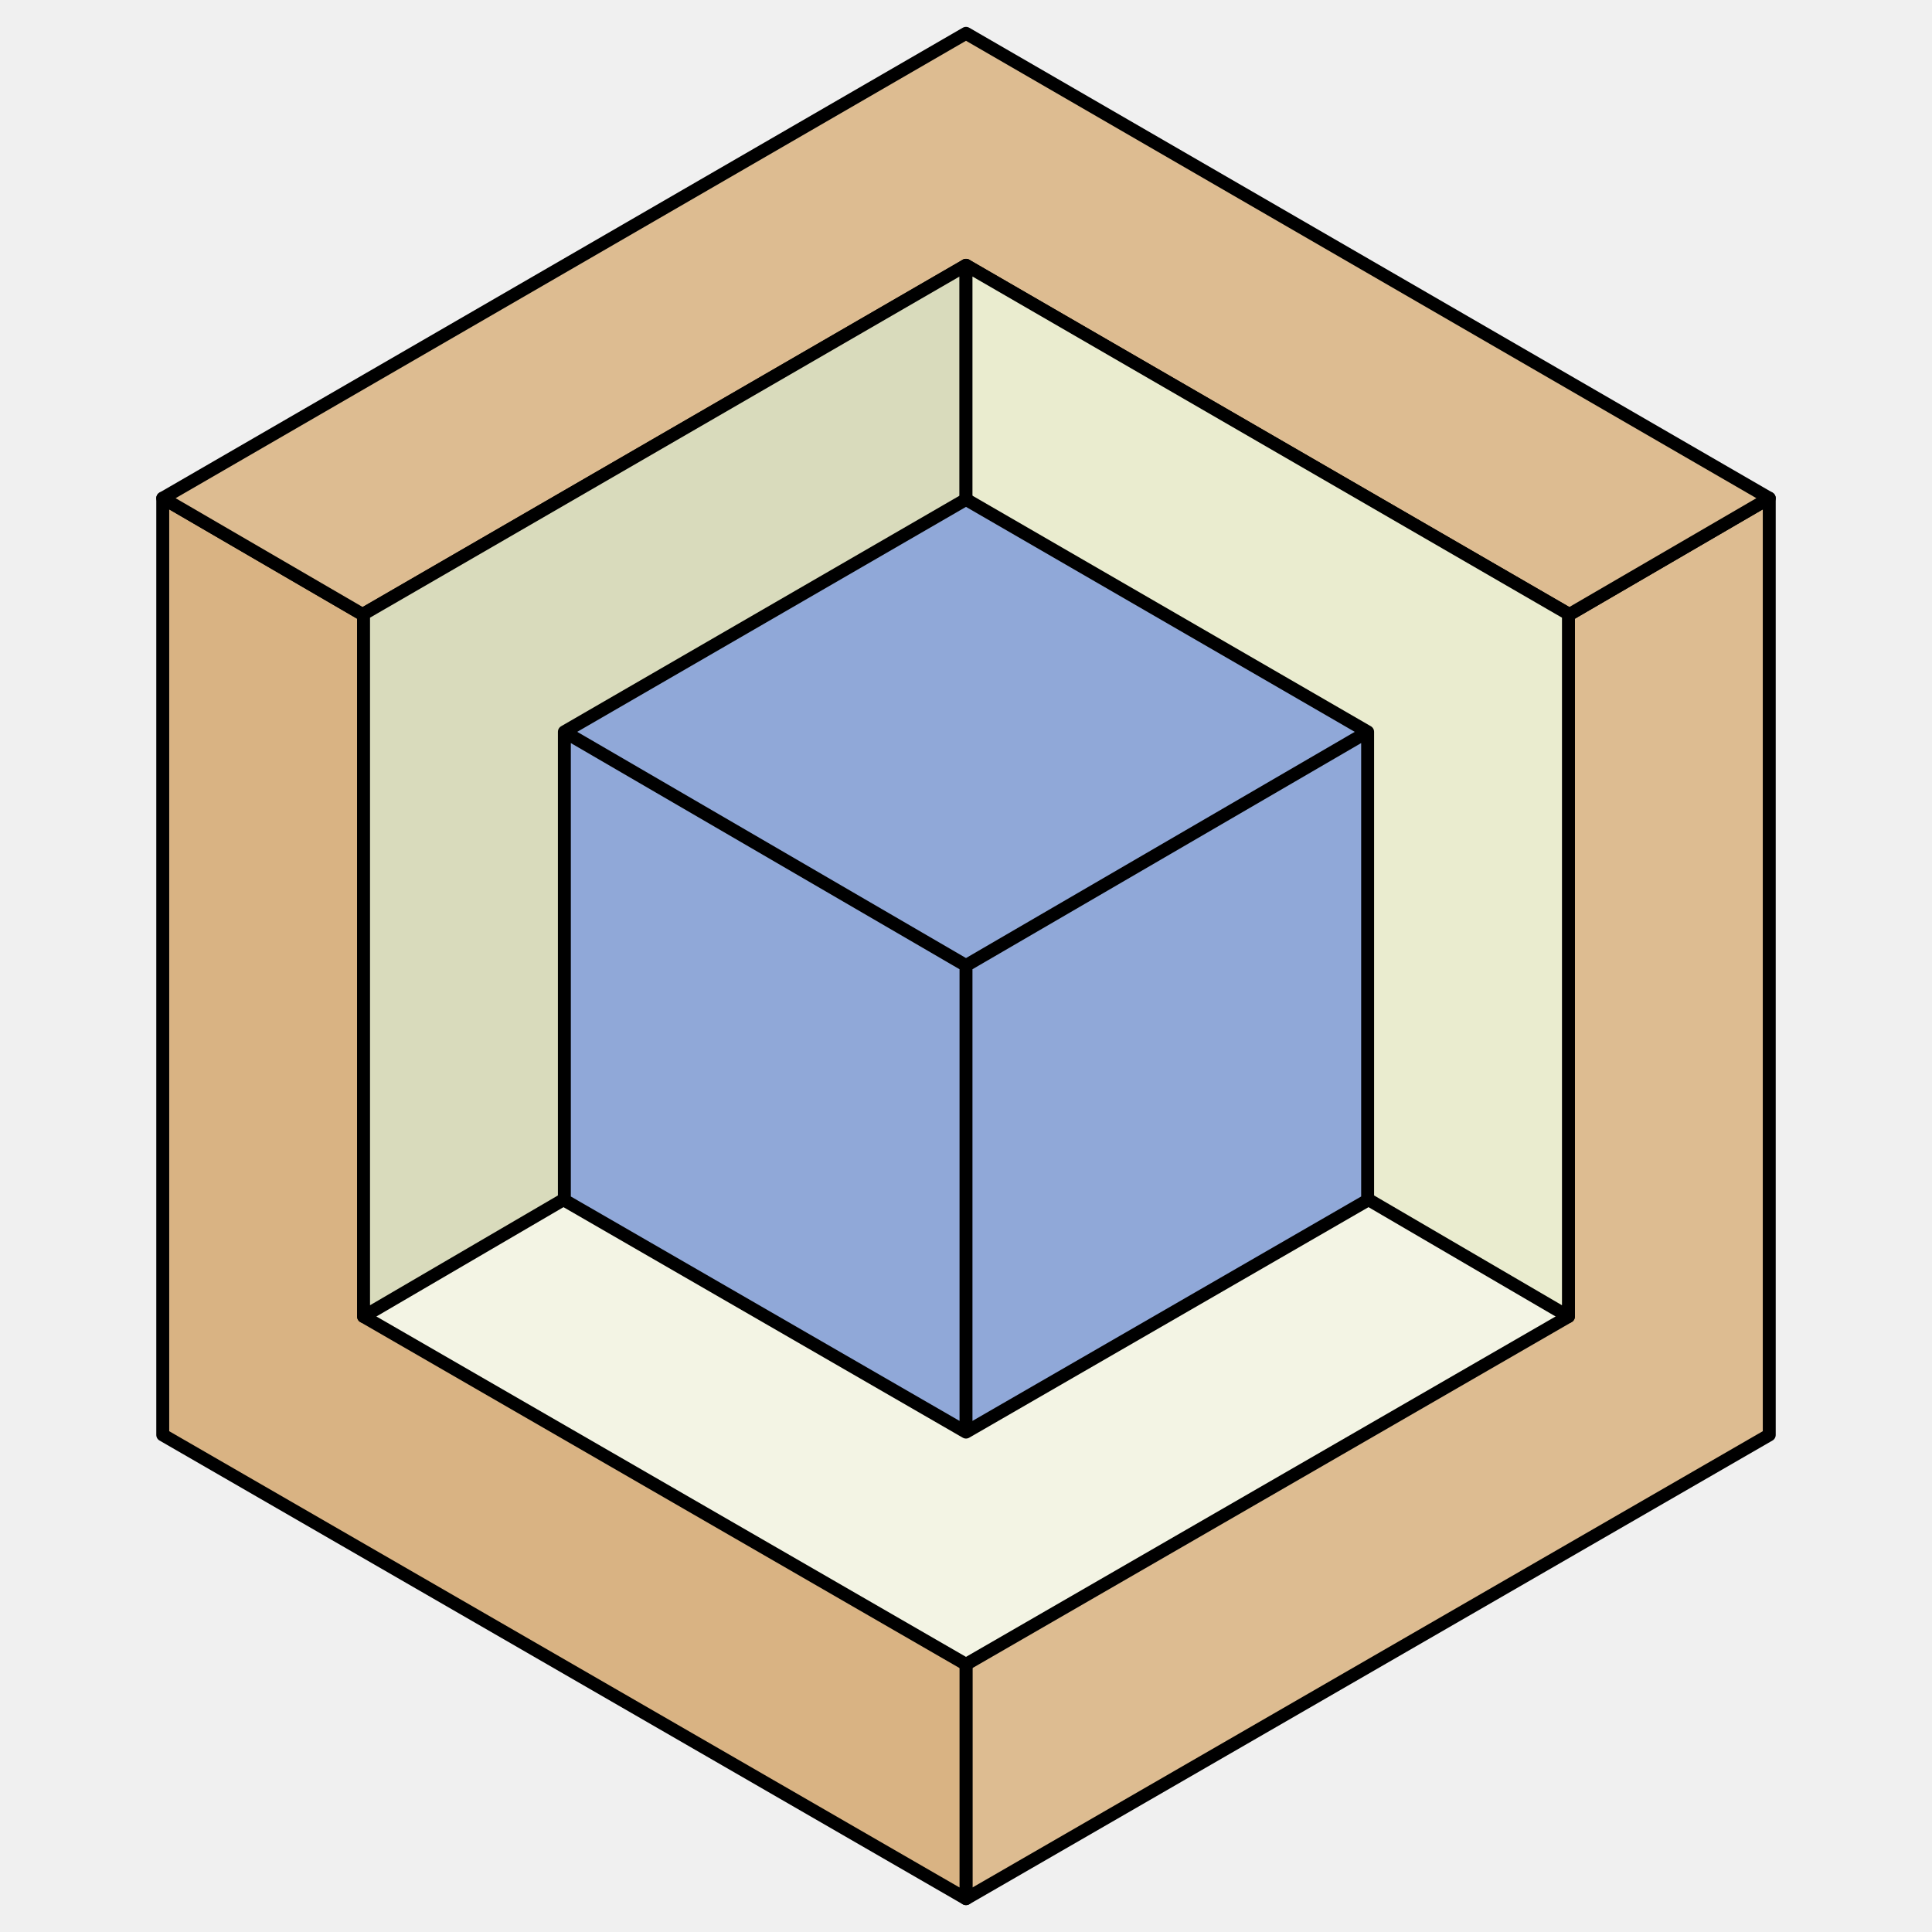
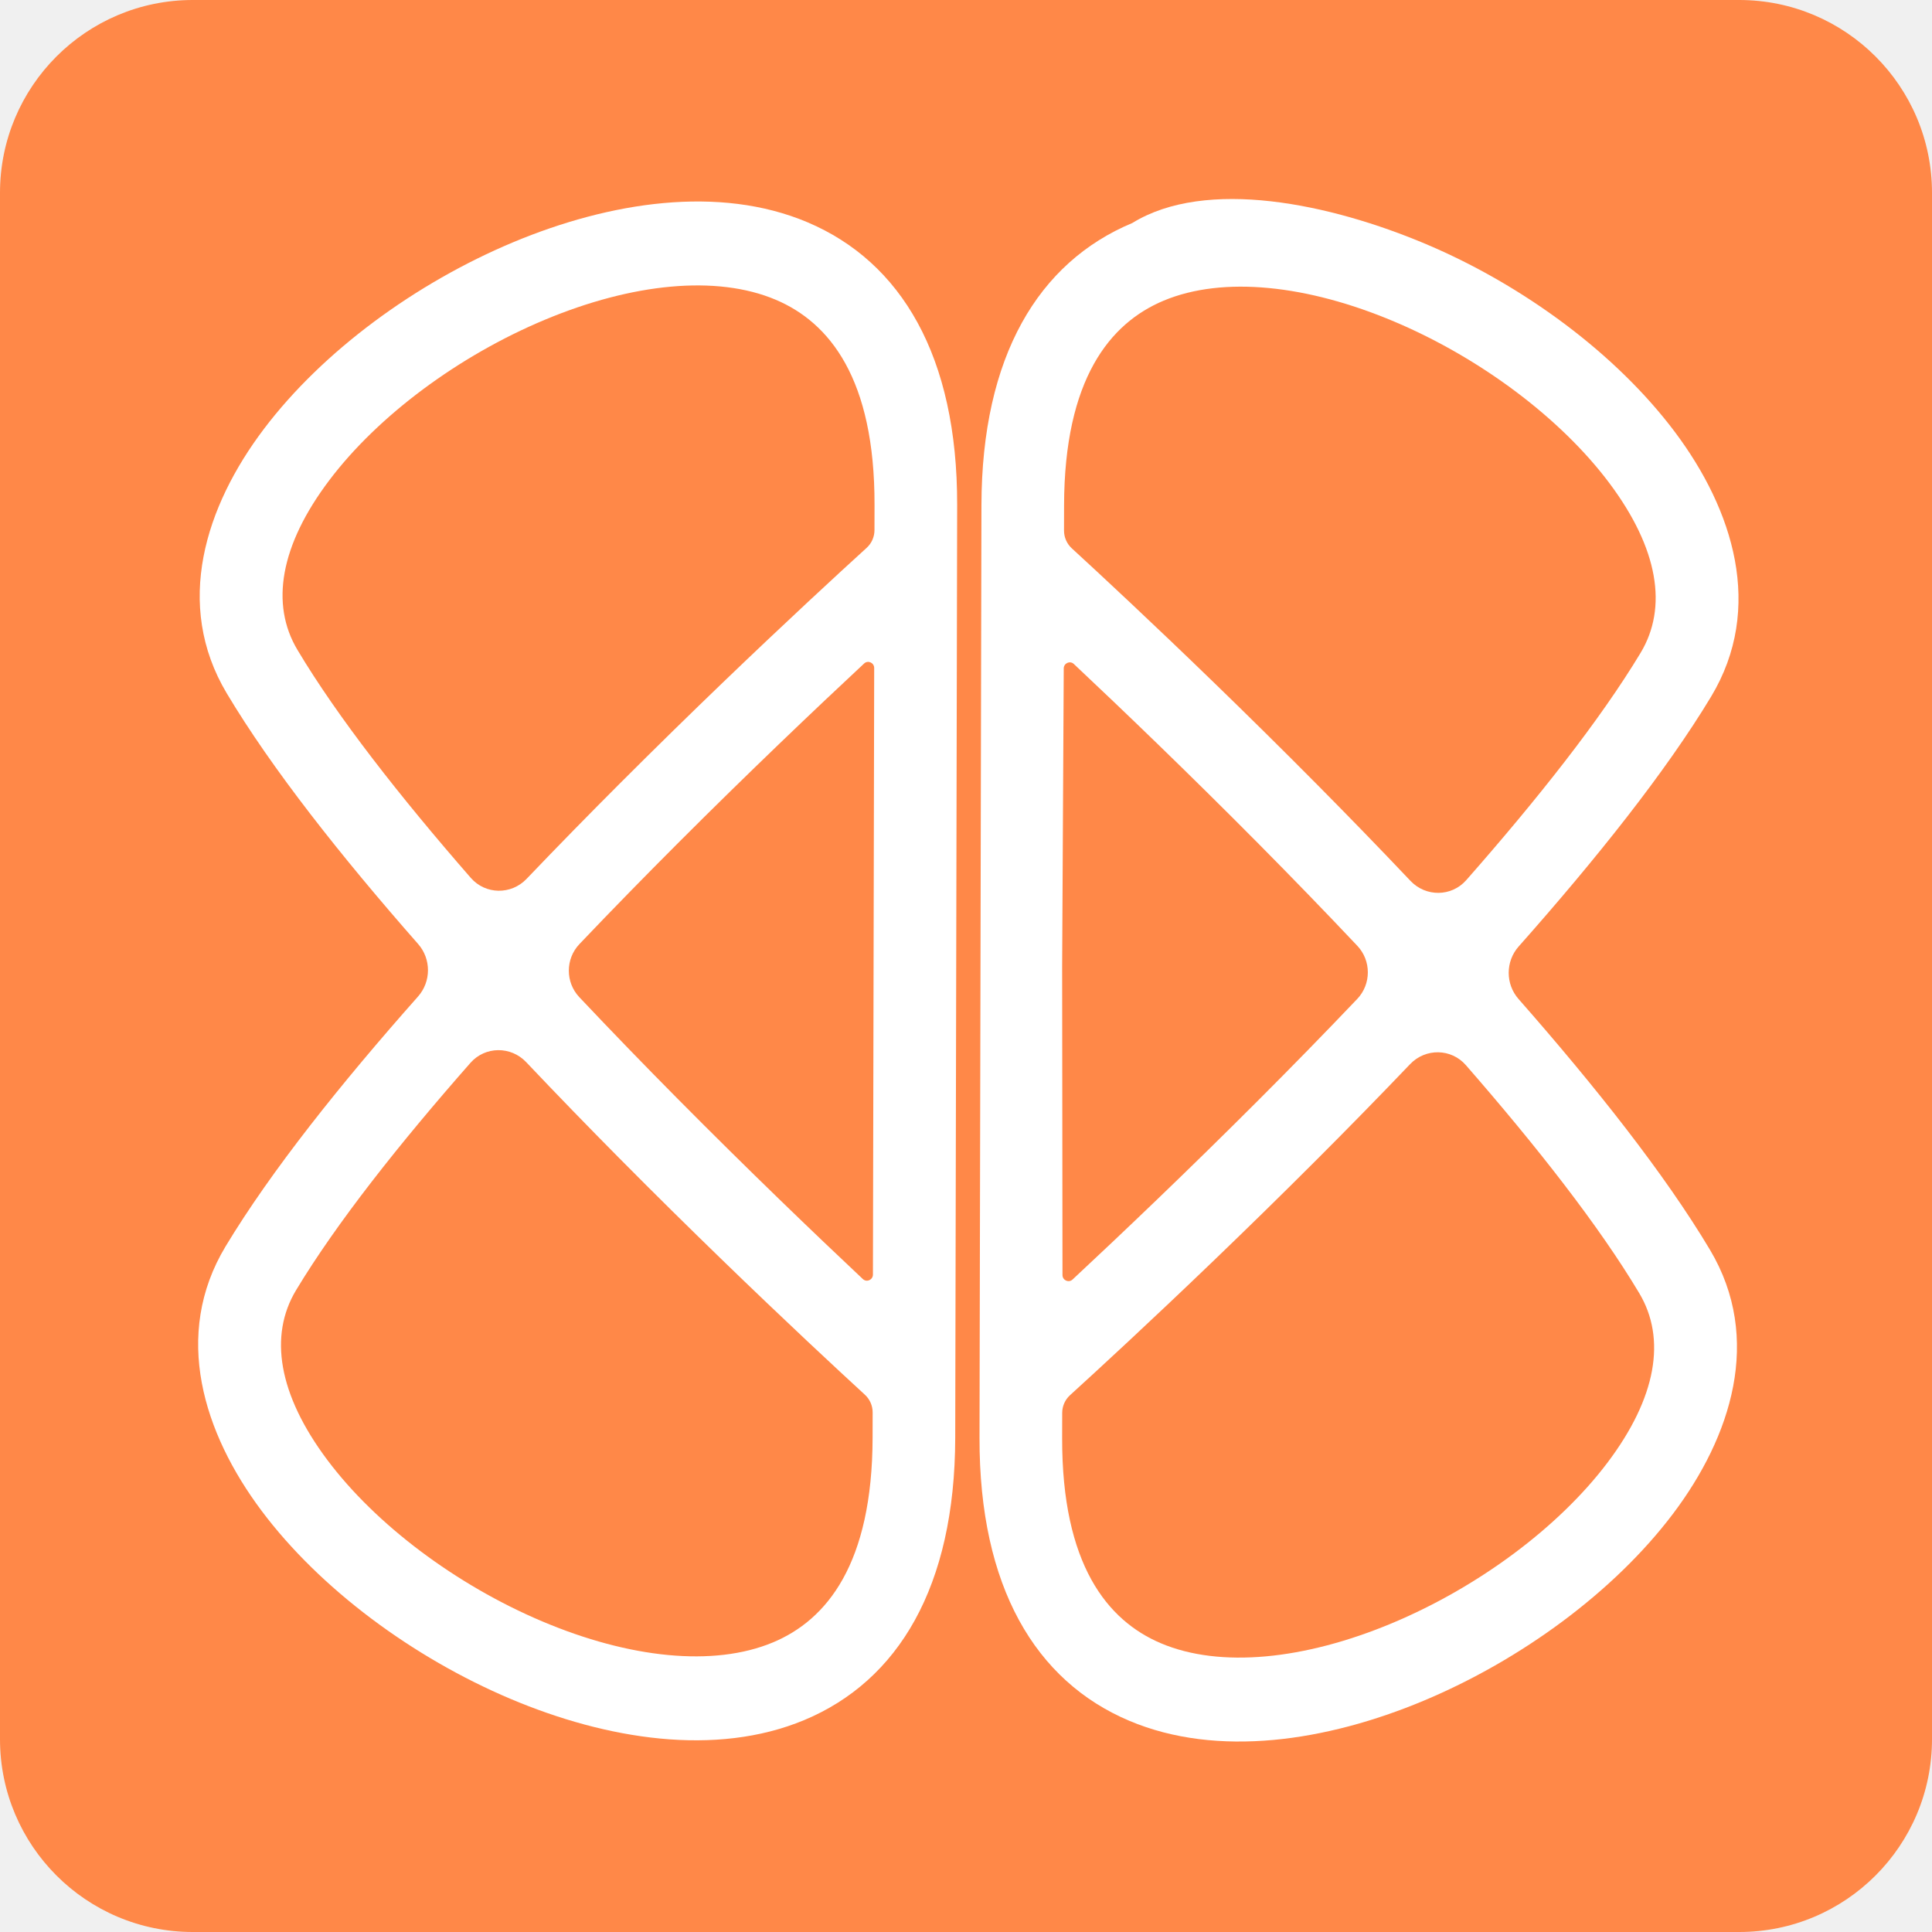
- <svg xmlns="http://www.w3.org/2000/svg" width="400" height="400">
-   <g stroke="#000" stroke-linecap="round" stroke-linejoin="round" stroke-width="2.676">
-     <path fill="#ddbc91" d="M200 199.906v193.196l166.305-96.016V103.139Z" />
-     <path fill="#d9b383" d="M200 199.906v193.196L33.695 297.086V103.139Z" />
-     <path fill="#ddbc91" d="M366.305 103.139 200 199.906 33.695 103.14 200 6.899z" />
-     <g fill="#f3f4e4">
-       <path d="M75.27 127.109v145.46L200 344.583l124.73-72.012V127.109L200 199.684Z" />
-       <path d="M324.73 127.11 200 199.684 75.27 127.109 200 54.93Z" />
-     </g>
-     <path fill="#d9dbbc" d="M200 54.929v144.756L75.27 272.569V127.11z" />
-     <path fill="#eaeccf" d="M200 54.929v144.756l124.73 72.884V127.11z" />
-     <path fill="#90a8d8" d="M200 199.901V296.5l83.153-48.008v-96.973zm0 0V296.5l-83.153-48.008v-96.973zm83.153-48.383L200 199.9l-83.153-48.383L200 103.398Z" />
-   </g>
-   <g fill="#90a8d8" stroke="#000" stroke-linecap="round" stroke-linejoin="round" stroke-width="3">
-     <path d="M-546.667 443.959v216.54l186.4-107.618V335.499Zm0 0v216.54l-186.4-107.618V335.499Z" />
-     <path d="m-360.266 335.499-186.4 108.46-186.401-108.46 186.4-107.87z" />
-   </g>
-   <g fill="#90a8d8" stroke="#000" stroke-linecap="round" stroke-linejoin="round" stroke-width="3">
-     <path d="M-546.667 227.419v216.54l186.4-107.619V118.96Zm0 0v216.54l-186.4-107.619V118.96Z" />
-     <path d="m-360.266 118.959-186.4 108.46-186.401-108.46 186.4-107.87z" />
-   </g>
-   <path fill="#ddbc91" stroke="#000" stroke-linecap="round" stroke-linejoin="round" stroke-width="3" d="M-546.667 10.879v216.54l186.4-107.619V-97.58Z" />
-   <path fill="#d9b383" stroke="#000" stroke-linecap="round" stroke-linejoin="round" stroke-width="2.676" d="M-546.667 10.879v216.54l-186.4-107.619V-97.58Z" />
-   <path fill="#ddbc91" stroke="#000" stroke-linecap="round" stroke-linejoin="round" stroke-width="3" d="m-360.266-97.581-186.4 108.46-186.401-108.46 186.4-107.87z" />
-   <g fill="#f3f4e4" stroke="#000" stroke-linecap="round" stroke-linejoin="round" stroke-width="1.058">
-     <path stroke-width="3" d="M-686.466-70.715V92.321l139.798 80.714 139.801-80.714V-70.715l-139.8 81.346z" />
-     <path stroke-width="2.999" d="m-406.866-70.715-139.8 81.345-139.801-81.345 139.8-80.902Z" />
-   </g>
-   <path fill="#d9dbbc" stroke="#000" stroke-linecap="round" stroke-linejoin="round" stroke-width="3" d="M-546.667-151.617V10.63l-139.8 81.692V-70.715z" />
-   <path fill="#eaeccf" stroke="#000" stroke-linecap="round" stroke-linejoin="round" stroke-width="3" d="M-546.667-151.617V10.63l139.8 81.692V-70.715z" />
-   <g fill="#90a8d8" stroke="#000" stroke-linecap="round" stroke-linejoin="round" stroke-width="2.999">
-     <path d="M-546.667 10.873v108.27l93.2-53.81v-108.69zm0 0v108.27l-93.2-53.81v-108.69z" />
-     <path d="m-453.466-43.357-93.2 54.23-93.201-54.23 93.2-53.935Z" />
-   </g>
-   <path fill="none" d="M-787.948-253.366h482.56v946.733h-482.56z" />
+ <svg xmlns="http://www.w3.org/2000/svg" width="501" height="501" viewBox="0 0 501 501" fill="none">
+   <rect width="501" height="501" rx="50" fill="#FF8848" />
+   <path fill-rule="evenodd" clip-rule="evenodd" d="M293.627 57.828C312.769 46.045 344.915 52.771 369.86 63.331C395.077 74.007 419.165 91.784 434.375 112.087C449.409 132.156 457.58 157.642 443.701 180.672C431.927 200.207 413.827 222.871 393.808 245.447C390.383 249.309 390.371 255.179 393.78 259.057C413.706 281.725 431.713 304.472 443.406 324.061C457.191 347.154 448.913 372.603 433.796 392.603C418.503 412.837 394.341 430.505 369.08 441.066C344.091 451.513 315.744 455.919 292.825 446.223C268.512 435.937 253.925 411.498 254.005 372.873L254.034 358.844C254.034 358.8 254.032 358.756 254.032 358.712L254.035 358.71L254.032 358.708L254.504 131.002C254.584 92.377 269.271 68.004 293.627 57.828ZM380.129 276.213C376.322 271.847 369.66 271.766 365.662 275.952C357.484 284.514 349.32 292.837 341.436 300.726C322.719 319.455 305.331 335.985 292.623 347.832C286.267 353.758 281.077 358.517 277.471 361.799C276.187 362.967 275.449 364.633 275.446 366.384L275.432 372.921C275.364 405.659 287.105 420.23 301.063 426.135C316.415 432.63 338.282 430.408 360.921 420.943C383.288 411.592 404.168 396.064 416.799 379.351C429.607 362.406 432.138 347.158 425.084 335.34C414.653 317.865 398.474 297.247 380.129 276.213ZM275.52 330.629C275.517 332.008 277.132 332.734 278.132 331.801C290.708 320.077 307.906 303.728 326.397 285.225C334.797 276.82 343.414 268.018 351.956 259.042C355.608 255.204 355.621 249.128 351.984 245.272C343.481 236.259 334.901 227.42 326.537 218.977C308.122 200.391 290.992 183.964 278.465 172.183C277.468 171.245 275.848 171.964 275.846 173.344L275.432 250.739L275.52 330.629ZM361.618 83.417C339.018 73.85 317.16 71.529 301.781 77.954C287.8 83.795 275.999 98.313 275.931 131.051L275.917 137.576C275.914 139.332 276.646 141.005 277.929 142.183C281.521 145.481 286.691 150.263 293.022 156.217C305.681 168.122 323.001 184.731 341.64 203.544C349.49 211.468 357.619 219.827 365.76 228.425C369.741 232.629 376.403 232.578 380.229 228.229C398.659 207.28 414.923 186.736 425.425 169.311C432.529 157.524 430.061 142.265 417.323 125.262C404.761 108.492 383.946 92.869 361.618 83.417Z" fill="white" />
+   <path fill-rule="evenodd" clip-rule="evenodd" d="M209.388 57.637C186.469 47.941 158.122 52.347 133.133 62.794C107.872 73.355 83.71 91.023 68.417 111.257C53.3 131.257 45.023 156.706 58.807 179.799C70.499 199.387 88.506 222.133 108.432 244.801C111.84 248.678 111.828 254.548 108.404 258.41C88.384 280.988 70.283 303.653 58.509 323.189C44.629 346.219 52.801 371.705 67.835 391.774C83.044 412.077 107.133 429.854 132.35 440.53C157.295 451.09 185.624 455.624 208.583 446.032C232.938 435.856 247.626 411.484 247.706 372.859L247.735 358.74C247.735 358.725 247.735 358.709 247.735 358.695L248.208 130.987C248.287 92.362 233.701 67.923 209.388 57.637ZM121.983 275.628C125.809 271.279 132.471 271.229 136.451 275.433C144.593 284.031 152.722 292.391 160.573 300.316C179.212 319.129 196.532 335.738 209.191 347.643C215.522 353.597 220.692 358.379 224.284 361.677C225.565 362.853 226.296 364.523 226.293 366.276L226.279 372.81C226.211 405.547 214.41 420.065 200.428 425.907C185.05 432.332 163.192 430.011 140.592 420.444C118.264 410.992 97.449 395.368 84.887 378.599C72.149 361.596 69.681 346.337 76.784 334.55C87.287 317.124 103.551 296.578 121.983 275.628ZM226.367 330.516C226.364 331.896 224.745 332.615 223.748 331.677C211.221 319.896 194.091 303.469 175.676 284.883C167.311 276.44 158.731 267.599 150.227 258.585C146.59 254.73 146.603 248.654 150.256 244.815C158.797 235.841 167.413 227.04 175.812 218.636C194.304 200.133 211.502 183.784 224.078 172.06C225.079 171.126 226.695 171.852 226.692 173.233L226.367 330.516ZM141.292 82.917C163.931 73.452 185.798 71.23 201.15 77.725C215.108 83.63 226.848 98.201 226.781 130.939L226.767 137.468C226.764 139.222 226.025 140.892 224.739 142.062C221.133 145.344 215.942 150.103 209.587 156.028C196.879 167.876 179.491 184.406 160.774 203.134C152.89 211.023 144.727 219.345 136.55 227.906C132.552 232.092 125.89 232.011 122.082 227.645C103.738 206.612 87.559 185.994 77.129 168.52C70.075 156.702 72.606 141.454 85.414 124.509C98.045 107.796 118.925 92.268 141.292 82.917Z" fill="white" />
</svg>
